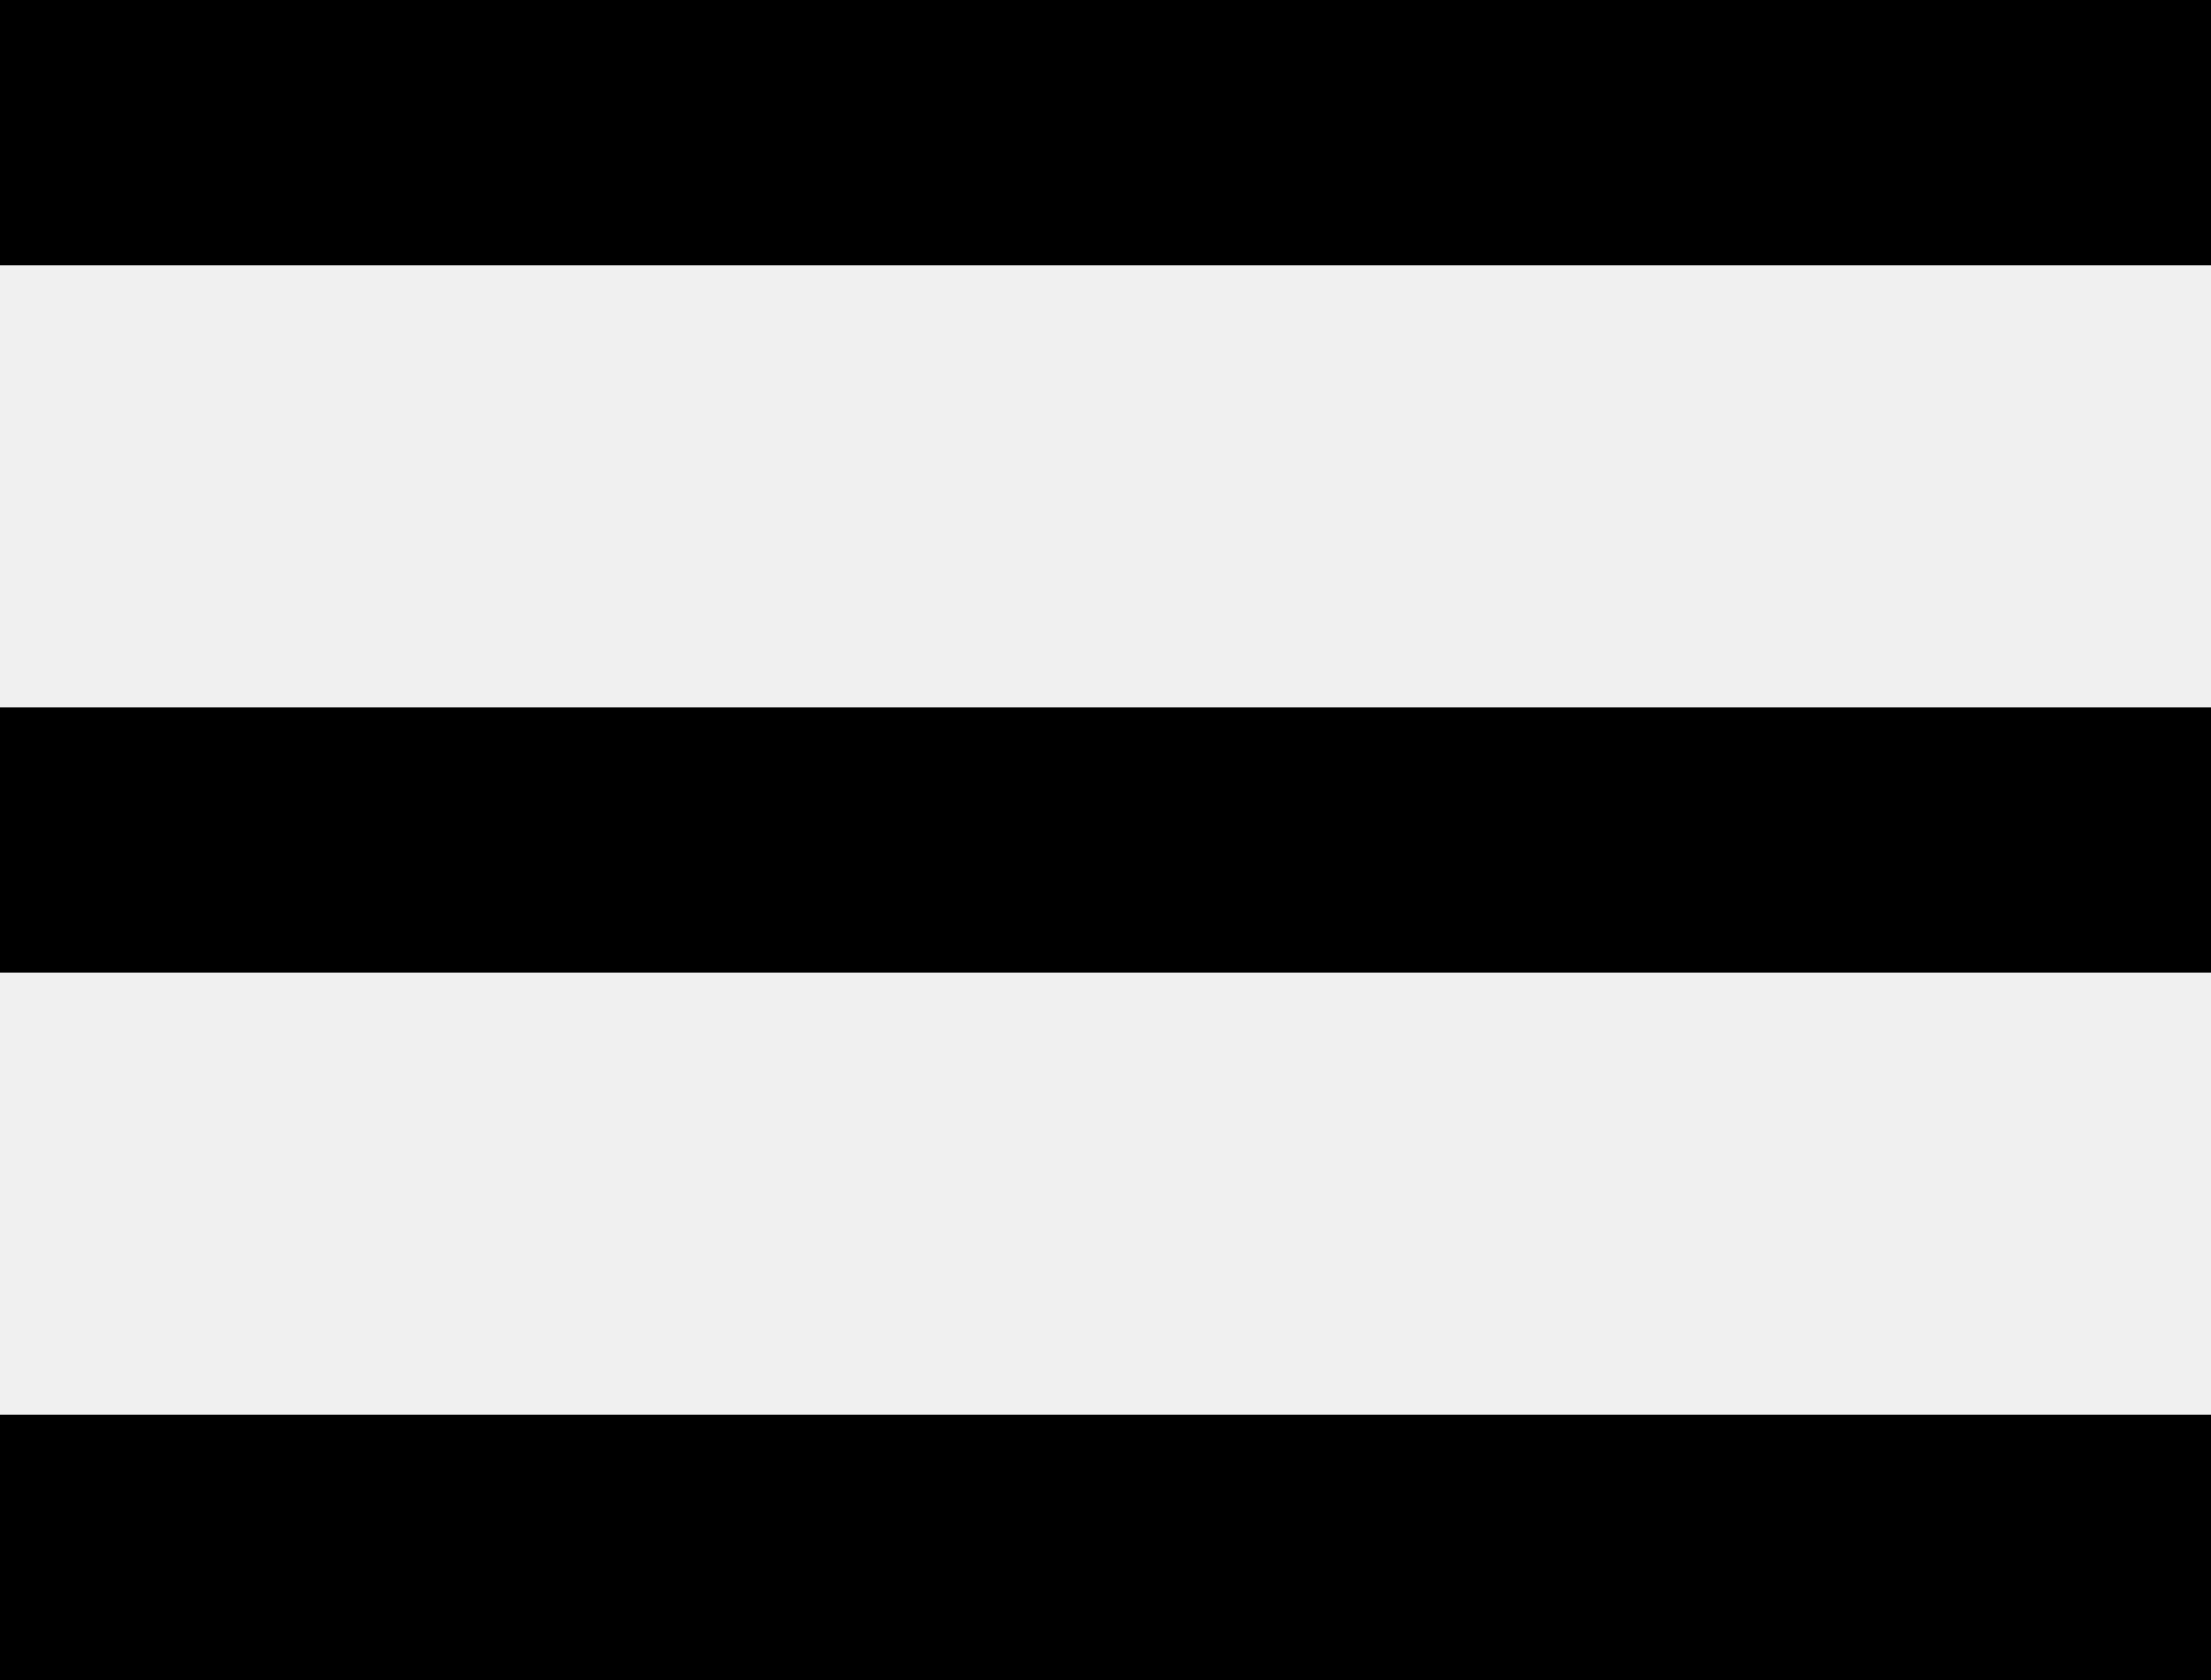
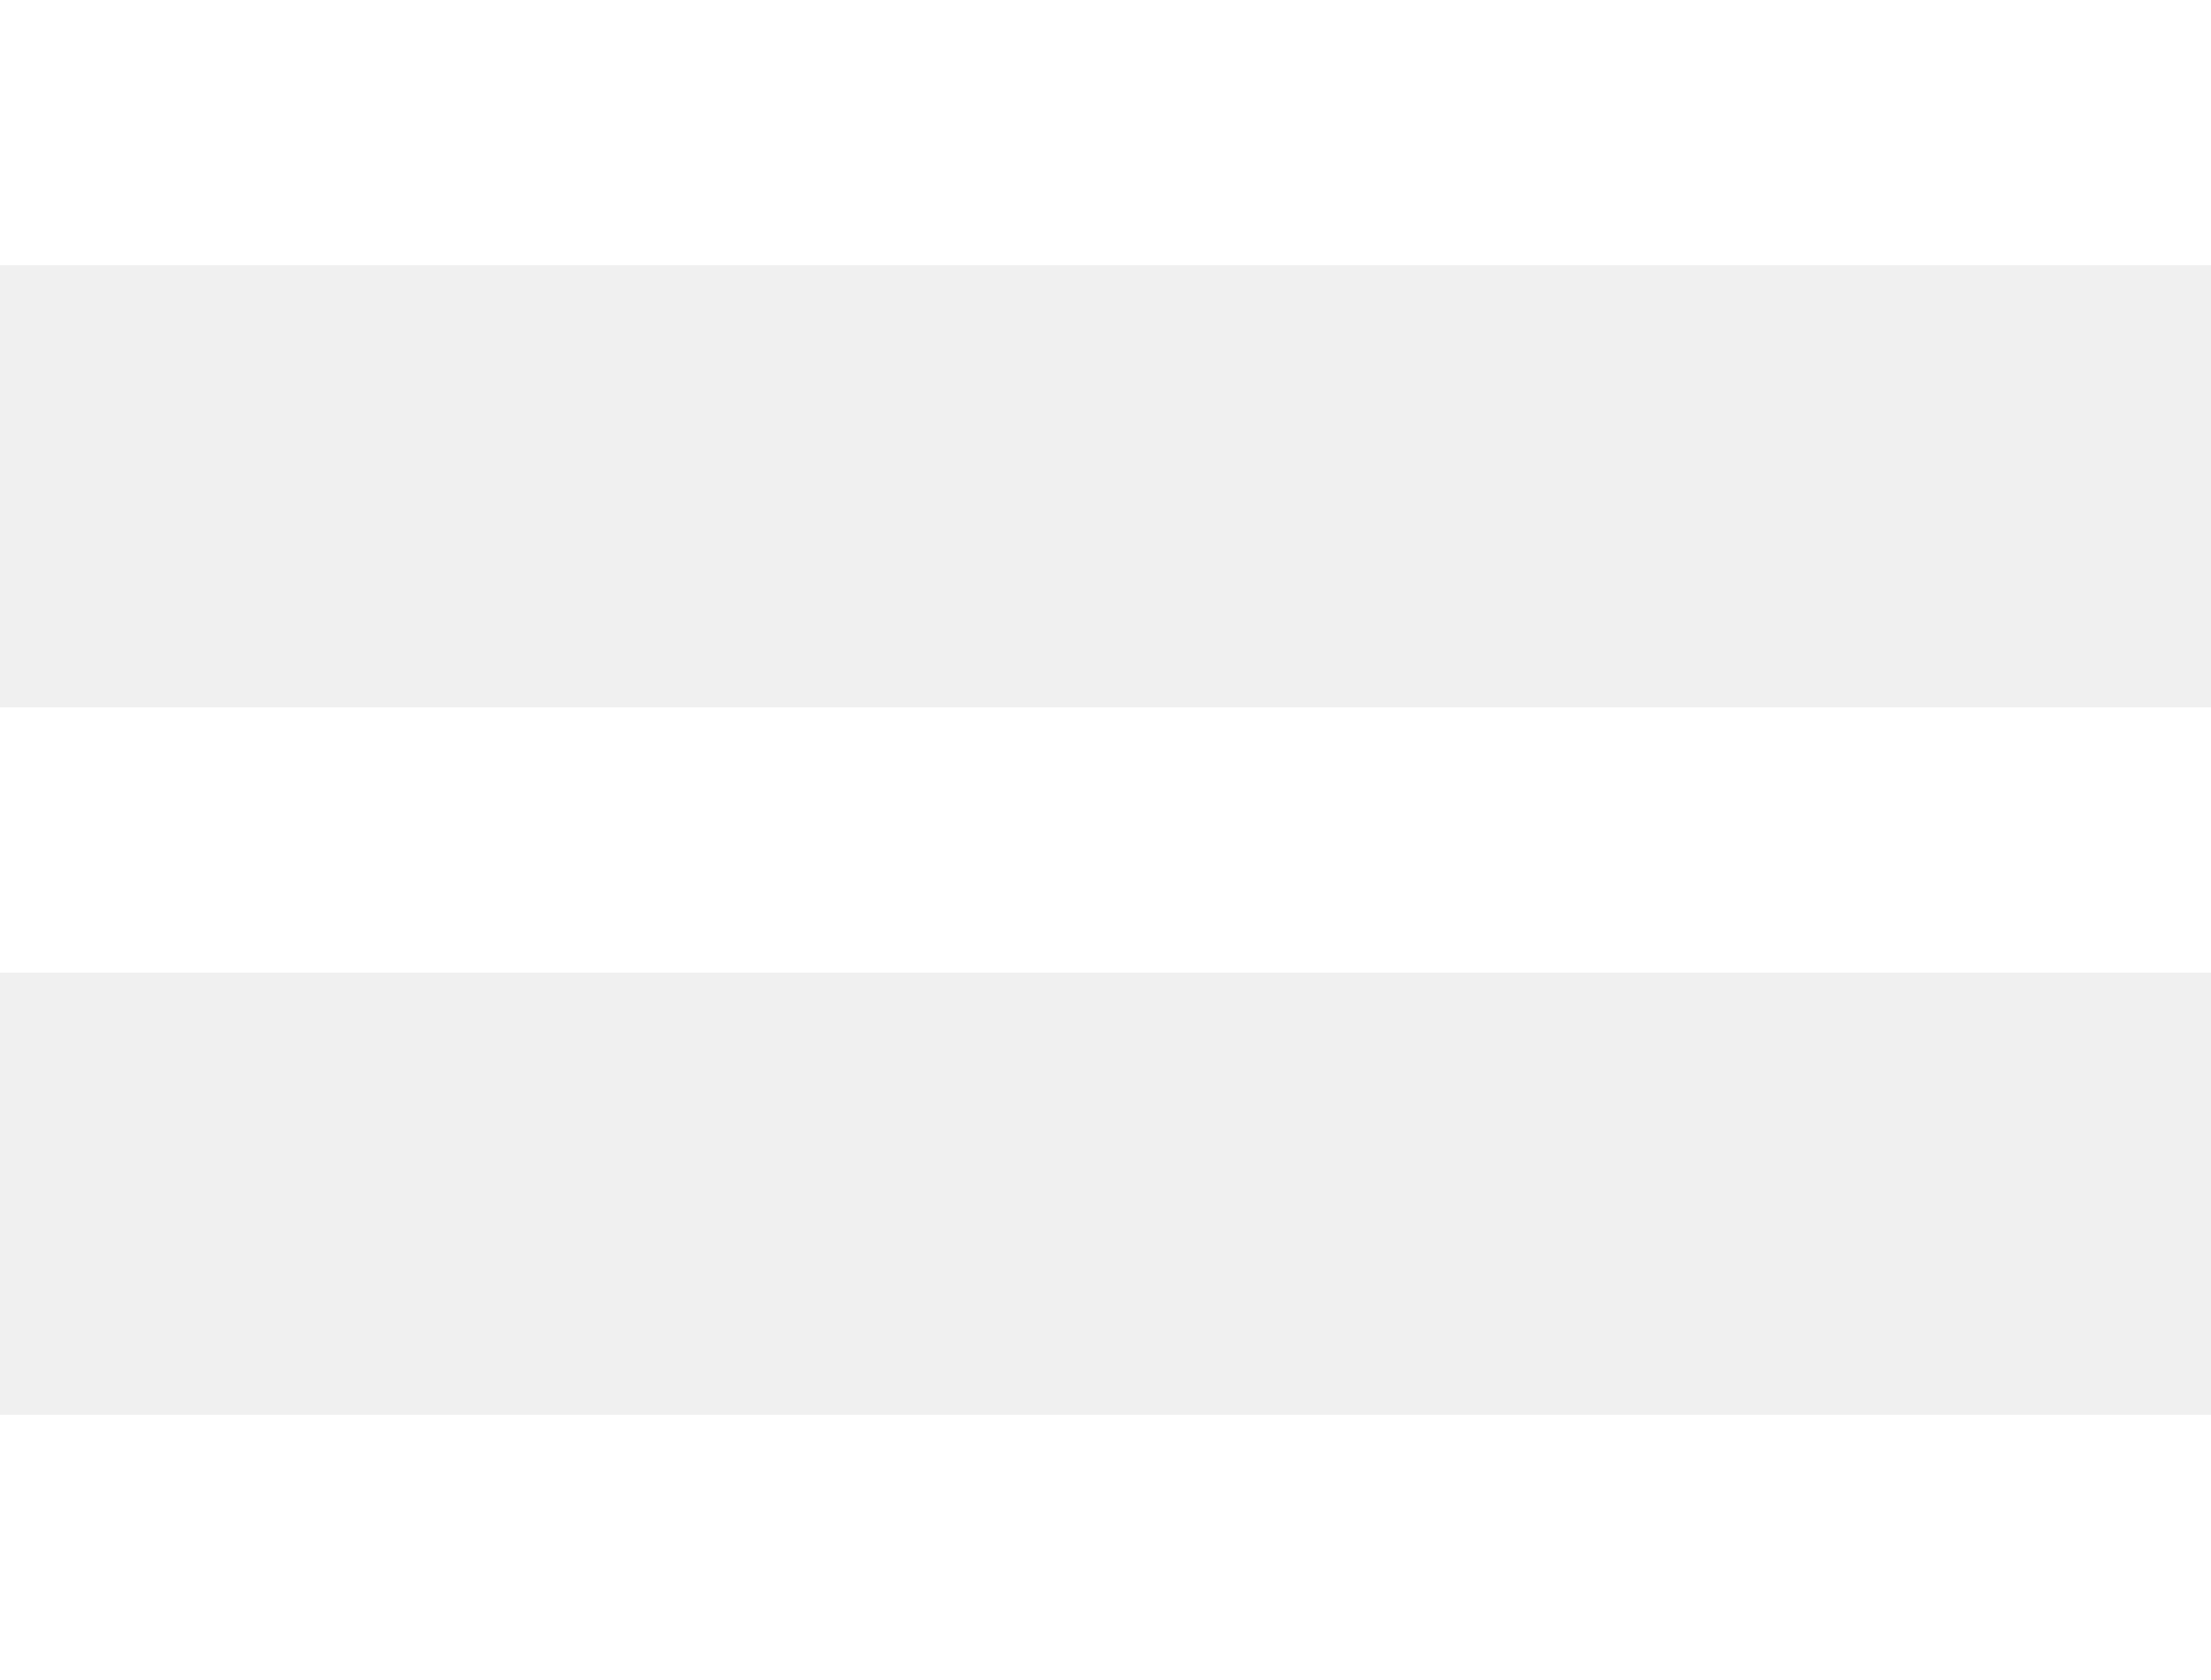
<svg xmlns="http://www.w3.org/2000/svg" width="25" height="19" viewBox="0 0 25 19" fill="none">
-   <rect width="25" height="3" fill="black" />
-   <rect y="8" width="25" height="3" fill="black" />
-   <rect y="16" width="25" height="3" fill="black" />
+   <rect width="25" height="3" fill="white" />
+   <rect y="8" width="25" height="3" fill="white" />
+   <rect y="16" width="25" height="3" fill="white" />
</svg>
